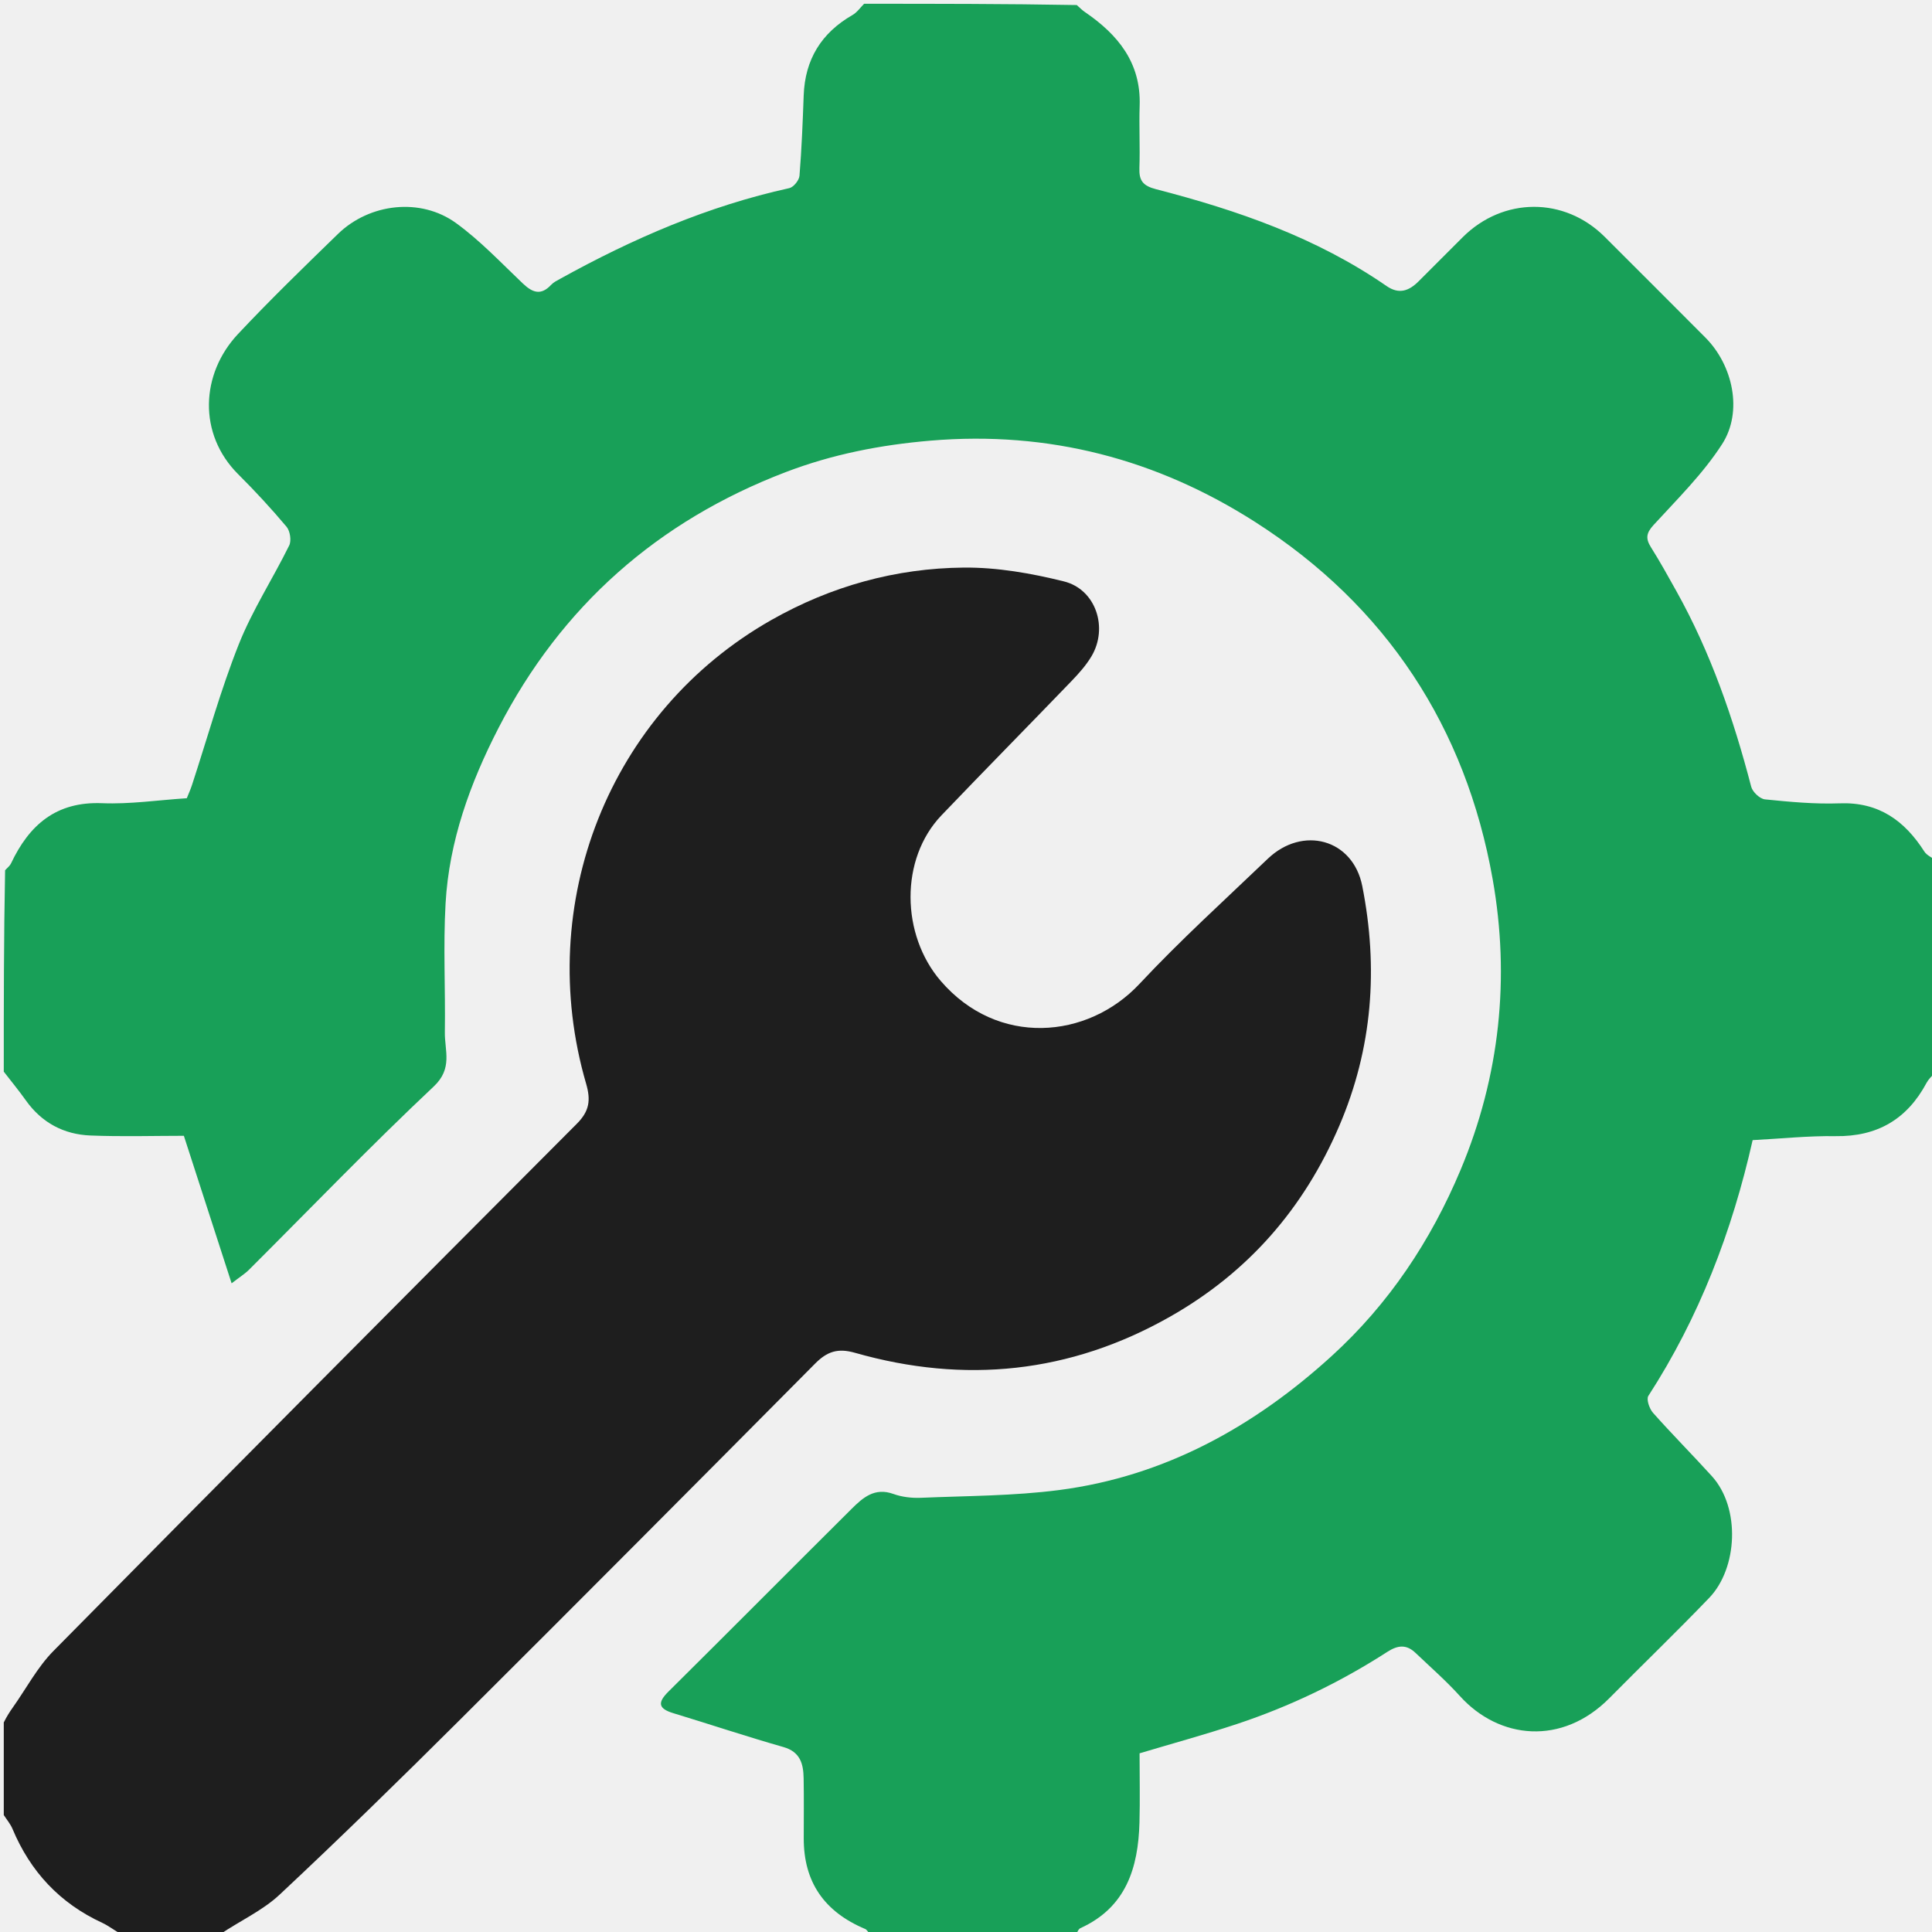
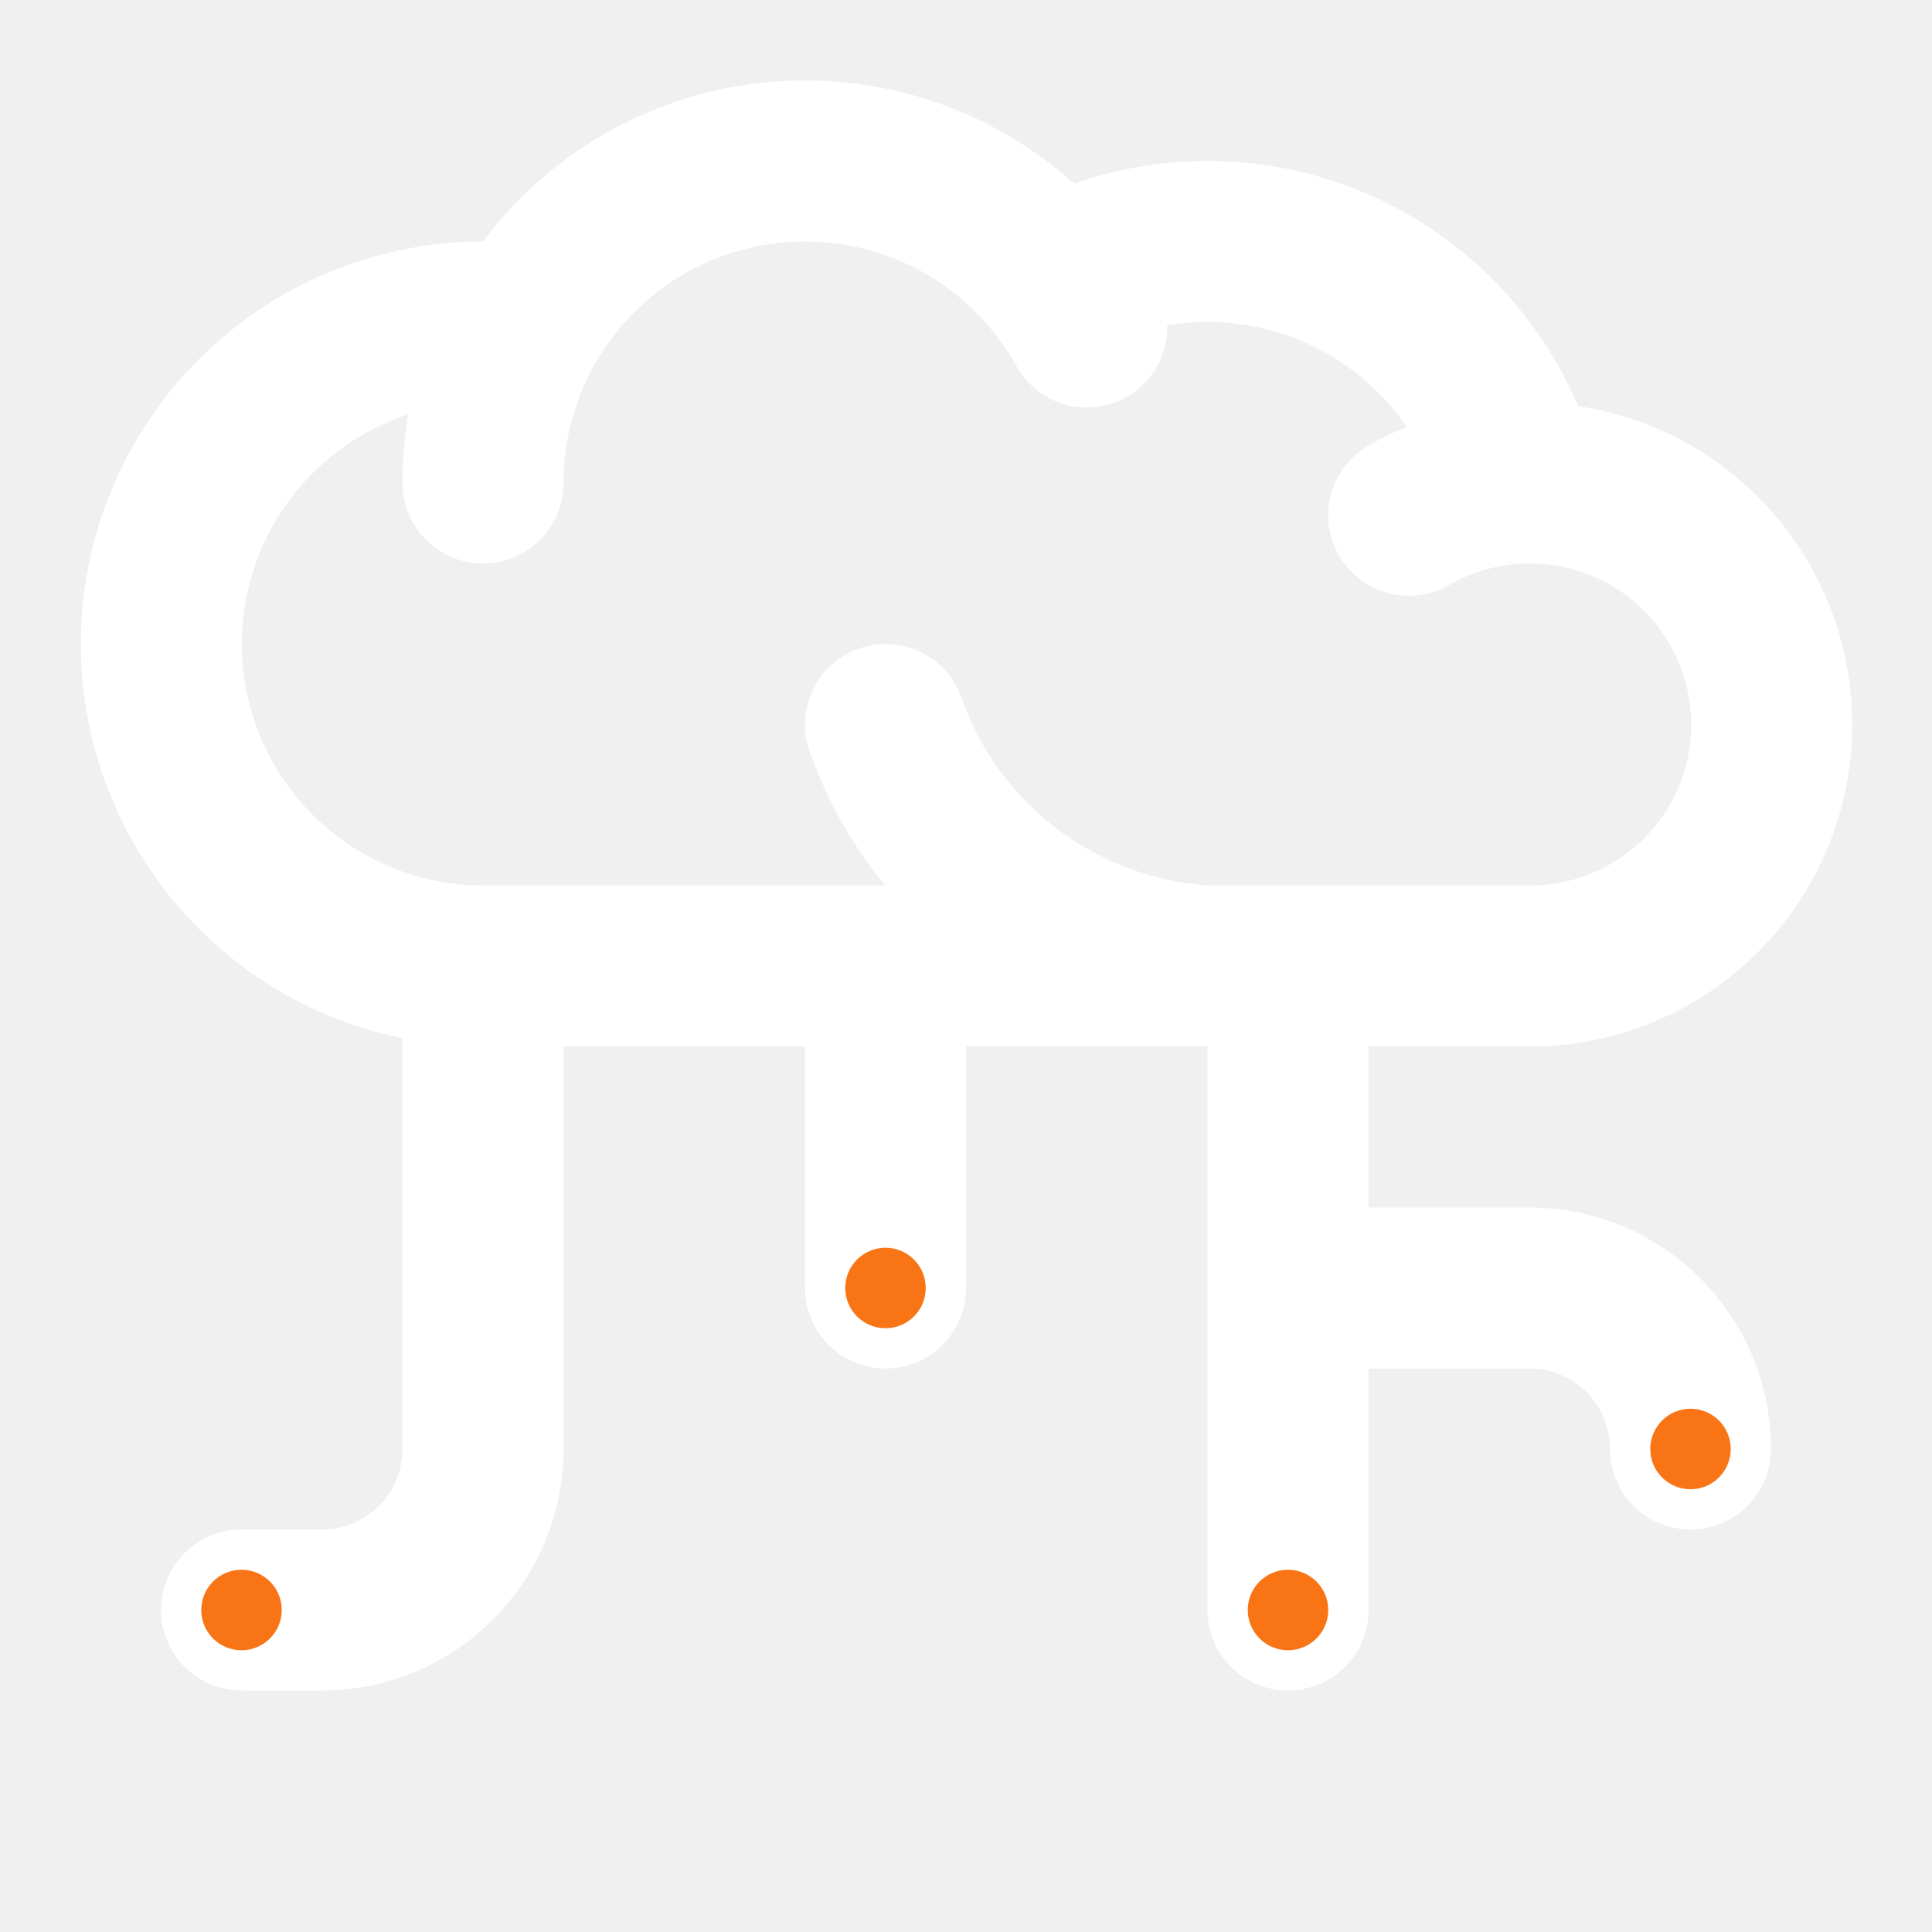
- <svg xmlns="http://www.w3.org/2000/svg" version="1.1" id="Layer_1" x="0px" y="0px" width="100%" viewBox="0 0 512 512" enable-background="new 0 0 512 512" xml:space="preserve">
-   <path fill="#18A058" opacity="1" stroke="none" d=" M285,513   C266.979,513 248.958,513 230.615,512.644   C229.969,511.921 229.716,511.383 229.309,511.212   C218.397,506.629 213.004,498.73 213,487.252   C212.998,481.919 213.07,476.585 212.971,471.254   C212.901,467.45 212.104,464.263 207.588,462.976   C197.812,460.19 188.162,456.964 178.432,454.01   C174.416,452.79 174.211,451.196 177.155,448.278   C193.369,432.204 209.452,416 225.644,399.904   C228.65,396.916 231.777,394.112 236.751,395.911   C239.018,396.731 241.623,397.033 244.048,396.931   C256.271,396.414 268.585,396.449 280.683,394.878   C308.71,391.24 332.461,378.021 353.019,359.258   C368.026,345.562 379.165,328.894 387.08,310.008   C397.515,285.111 400.191,259.096 395.58,233.04   C388.453,192.757 367.373,160.549 332.674,138.357   C306.593,121.676 277.948,114.135 246.629,116.773   C233.331,117.893 220.562,120.401 208.24,125.109   C174.324,138.067 148.734,160.636 132.097,192.952   C124.606,207.503 119.021,222.883 118.083,239.389   C117.437,250.742 118.06,262.162 117.891,273.549   C117.818,278.43 120.05,283.121 114.952,287.92   C98.213,303.675 82.263,320.266 65.979,336.505   C64.894,337.587 63.553,338.412 61.38,340.091   C57.091,326.843 53.127,314.596 48.725,300.999   C40.811,300.999 32.375,301.258 23.963,300.919   C16.905,300.635 11.062,297.535 6.862,291.627   C5.005,289.016 2.96,286.538 1,284   C1,266.312 1,248.625 1.352,230.62   C2.11,229.82 2.645,229.396 2.905,228.843   C7.73,218.618 14.869,212.362 27.081,212.856   C34.471,213.154 41.918,212.033 49.503,211.538   C49.93,210.461 50.473,209.276 50.876,208.046   C54.957,195.601 58.443,182.921 63.269,170.773   C66.875,161.695 72.31,153.354 76.644,144.543   C77.269,143.272 76.876,140.71 75.941,139.598   C71.894,134.787 67.614,130.148 63.155,125.711   C52.409,115.018 53.176,99.069 63.065,88.53   C71.609,79.425 80.591,70.722 89.546,62.014   C97.947,53.846 111.478,52.3 120.879,59.133   C127.269,63.777 132.789,69.642 138.549,75.118   C141.096,77.539 143.341,78.395 146.042,75.498   C146.692,74.801 147.627,74.344 148.484,73.87   C167.675,63.243 187.641,54.596 209.177,49.856   C210.299,49.609 211.775,47.776 211.872,46.582   C212.447,39.501 212.727,32.392 212.985,25.289   C213.331,15.738 217.675,8.711 225.94,3.967   C227.134,3.281 227.989,2.004 229,1   C247.688,1 266.375,1 285.359,1.337   C286.273,2.181 286.854,2.739 287.511,3.187   C296.266,9.17 302.408,16.622 302.021,28.004   C301.834,33.495 302.149,39.004 301.952,44.494   C301.832,47.85 302.857,49.239 306.378,50.148   C327.957,55.72 348.894,62.973 367.444,75.796   C370.798,78.115 373.445,77.062 375.978,74.521   C379.86,70.628 383.744,66.737 387.64,62.858   C398.376,52.169 414.62,52.131 425.268,62.77   C434.172,71.667 443.087,80.554 451.964,89.478   C459.246,96.797 461.927,109.059 456.394,117.67   C451.365,125.497 444.546,132.214 438.206,139.136   C436.225,141.299 436.083,142.75 437.54,145.062   C439.909,148.82 442.059,152.718 444.228,156.598   C453.361,172.937 459.385,190.457 464.092,208.502   C464.454,209.887 466.389,211.706 467.741,211.843   C474.318,212.505 480.964,213.134 487.552,212.891   C497.873,212.511 504.716,217.454 509.97,225.664   C510.617,226.675 511.973,227.232 513,228   C513,246.688 513,265.375 512.662,284.359   C511.733,285.415 511.017,286.109 510.569,286.946   C505.408,296.607 497.501,301.249 486.427,301.091   C479.179,300.988 471.919,301.758 464.468,302.147   C459.002,326.397 450.287,349.125 436.827,369.931   C436.25,370.823 437.111,373.336 438.068,374.414   C443.129,380.114 448.515,385.524 453.639,391.17   C461.342,399.66 460.46,415.642 452.97,423.441   C444.318,432.449 435.314,441.116 426.532,450   C413.942,462.734 397.258,460.939 386.911,449.495   C383.24,445.435 379.092,441.805 375.117,438.025   C372.747,435.771 370.486,435.933 367.662,437.755   C355.188,445.805 341.869,452.213 327.777,456.886   C319.284,459.702 310.64,462.062 301.999,464.647   C301.999,471.019 302.135,477.013 301.97,482.999   C301.639,495.017 298.42,505.484 286.312,510.982   C285.696,511.261 285.429,512.31 285,513  z" />
-   <path fill="#1E1E1E" opacity="1" stroke="none" d=" M1,456.469   C1.822,454.797 2.628,453.583 3.469,452.393   C6.999,447.399 9.93,441.811 14.17,437.515   C60.266,390.801 106.536,344.258 152.881,297.791   C156.198,294.465 156.604,291.568 155.325,287.178   C141.468,239.592 161.331,188.747 204.424,164.305   C220.243,155.333 237.368,150.578 255.422,150.416   C264.268,150.337 273.314,151.927 281.943,154.075   C290.435,156.188 293.762,166.386 289.237,173.953   C287.803,176.35 285.873,178.504 283.922,180.53   C272.487,192.403 260.91,204.138 249.516,216.05   C238.394,227.678 238.816,247.759 249.284,259.941   C264.352,277.476 288.226,275.449 301.992,260.722   C312.779,249.183 324.529,238.54 335.952,227.604   C345.196,218.754 358.541,222.312 361.015,234.816   C365.303,256.494 363.764,277.758 354.91,298.394   C345.508,320.309 330.715,337.234 310.032,348.957   C283.6,363.937 255.642,366.797 226.573,358.504   C222.006,357.2 219.181,358.175 216.019,361.361   C184.681,392.94 153.3,424.478 121.776,455.871   C106.088,471.493 90.26,486.988 74.093,502.108   C69.576,506.332 63.622,509.019 58.164,512.706   C49.646,513 41.292,513 32.305,512.705   C30.147,511.452 28.704,510.314 27.081,509.564   C15.868,504.381 8.051,496.013 3.305,484.658   C2.757,483.347 1.779,482.215 1,481   C1,472.979 1,464.958 1,456.469  z" />
+ <svg xmlns="http://www.w3.org/2000/svg" viewBox="0 0 24 24" width="24" height="24" fill="none">
+   <style>
+     path, g { stroke: #FFFFFF; }
+     @media (prefers-color-scheme: light) {
+       path, g { stroke: #0A0A0A; }
+     }
+   </style>
+   <g fill="none" stroke-linecap="round" stroke-linejoin="round" stroke-width="2" transform="rotate(90 12 12)">
+     <path d="M12 5a3 3 0 1 0-5.997.125a4 4 0 0 0-2.526 5.77a4 4 0 0 0 .556 6.588A4 4 0 1 0 12 18Z" />
+     <path d="M9 13a4.5 4.5 0 0 0 3-4M6.003 5.125A3 3 0 0 0 6.401 6.5m-2.924 4.396a4 4 0 0 1 .585-.396M6 18a4 4 0 0 1-1.967-.516M12 13h4m-4 5h6a2 2 0 0 1 2 2v1M12 8h8m-4 0V5a2 2 0 0 1 2-2" />
+     <circle cx="16" cy="13" r=".5" fill="#F97415" stroke="none" />
+     <circle cx="18" cy="3" r=".5" fill="#F97415" stroke="none" />
+     <circle cx="20" cy="21" r=".5" fill="#F97415" stroke="none" />
+     <circle cx="20" cy="8" r=".5" fill="#F97415" stroke="none" />
+   </g>
</svg>
